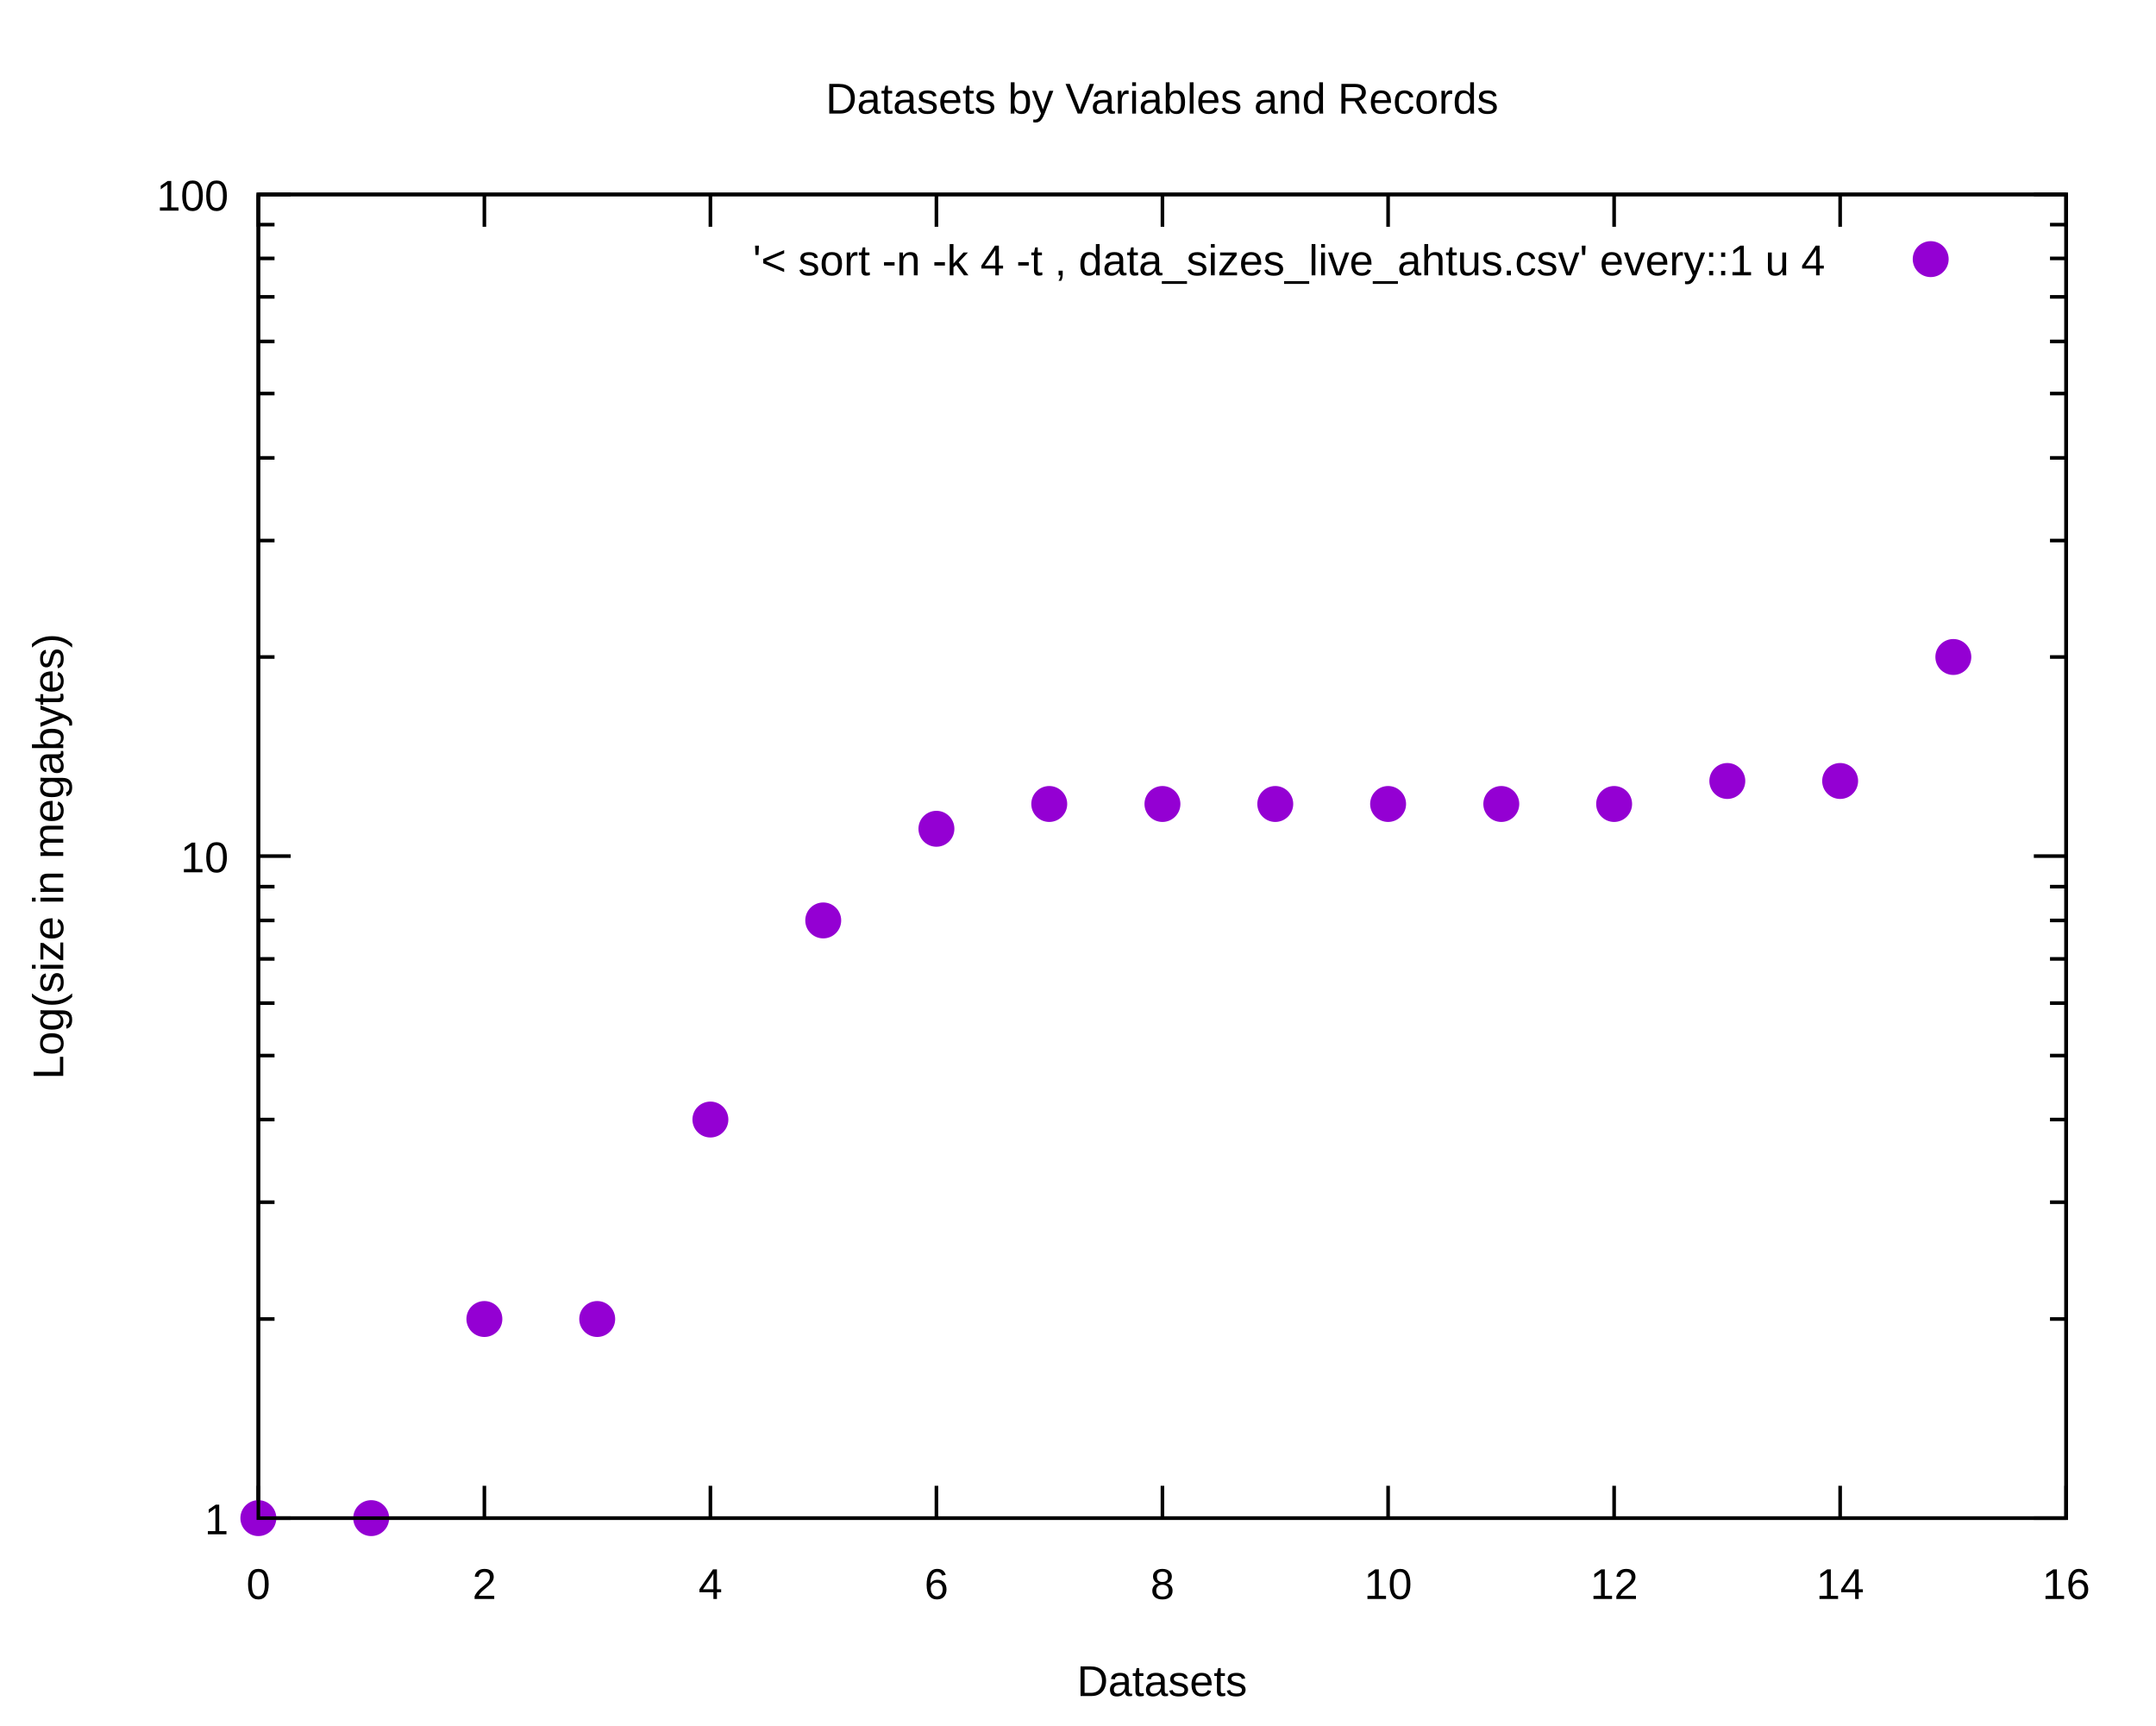
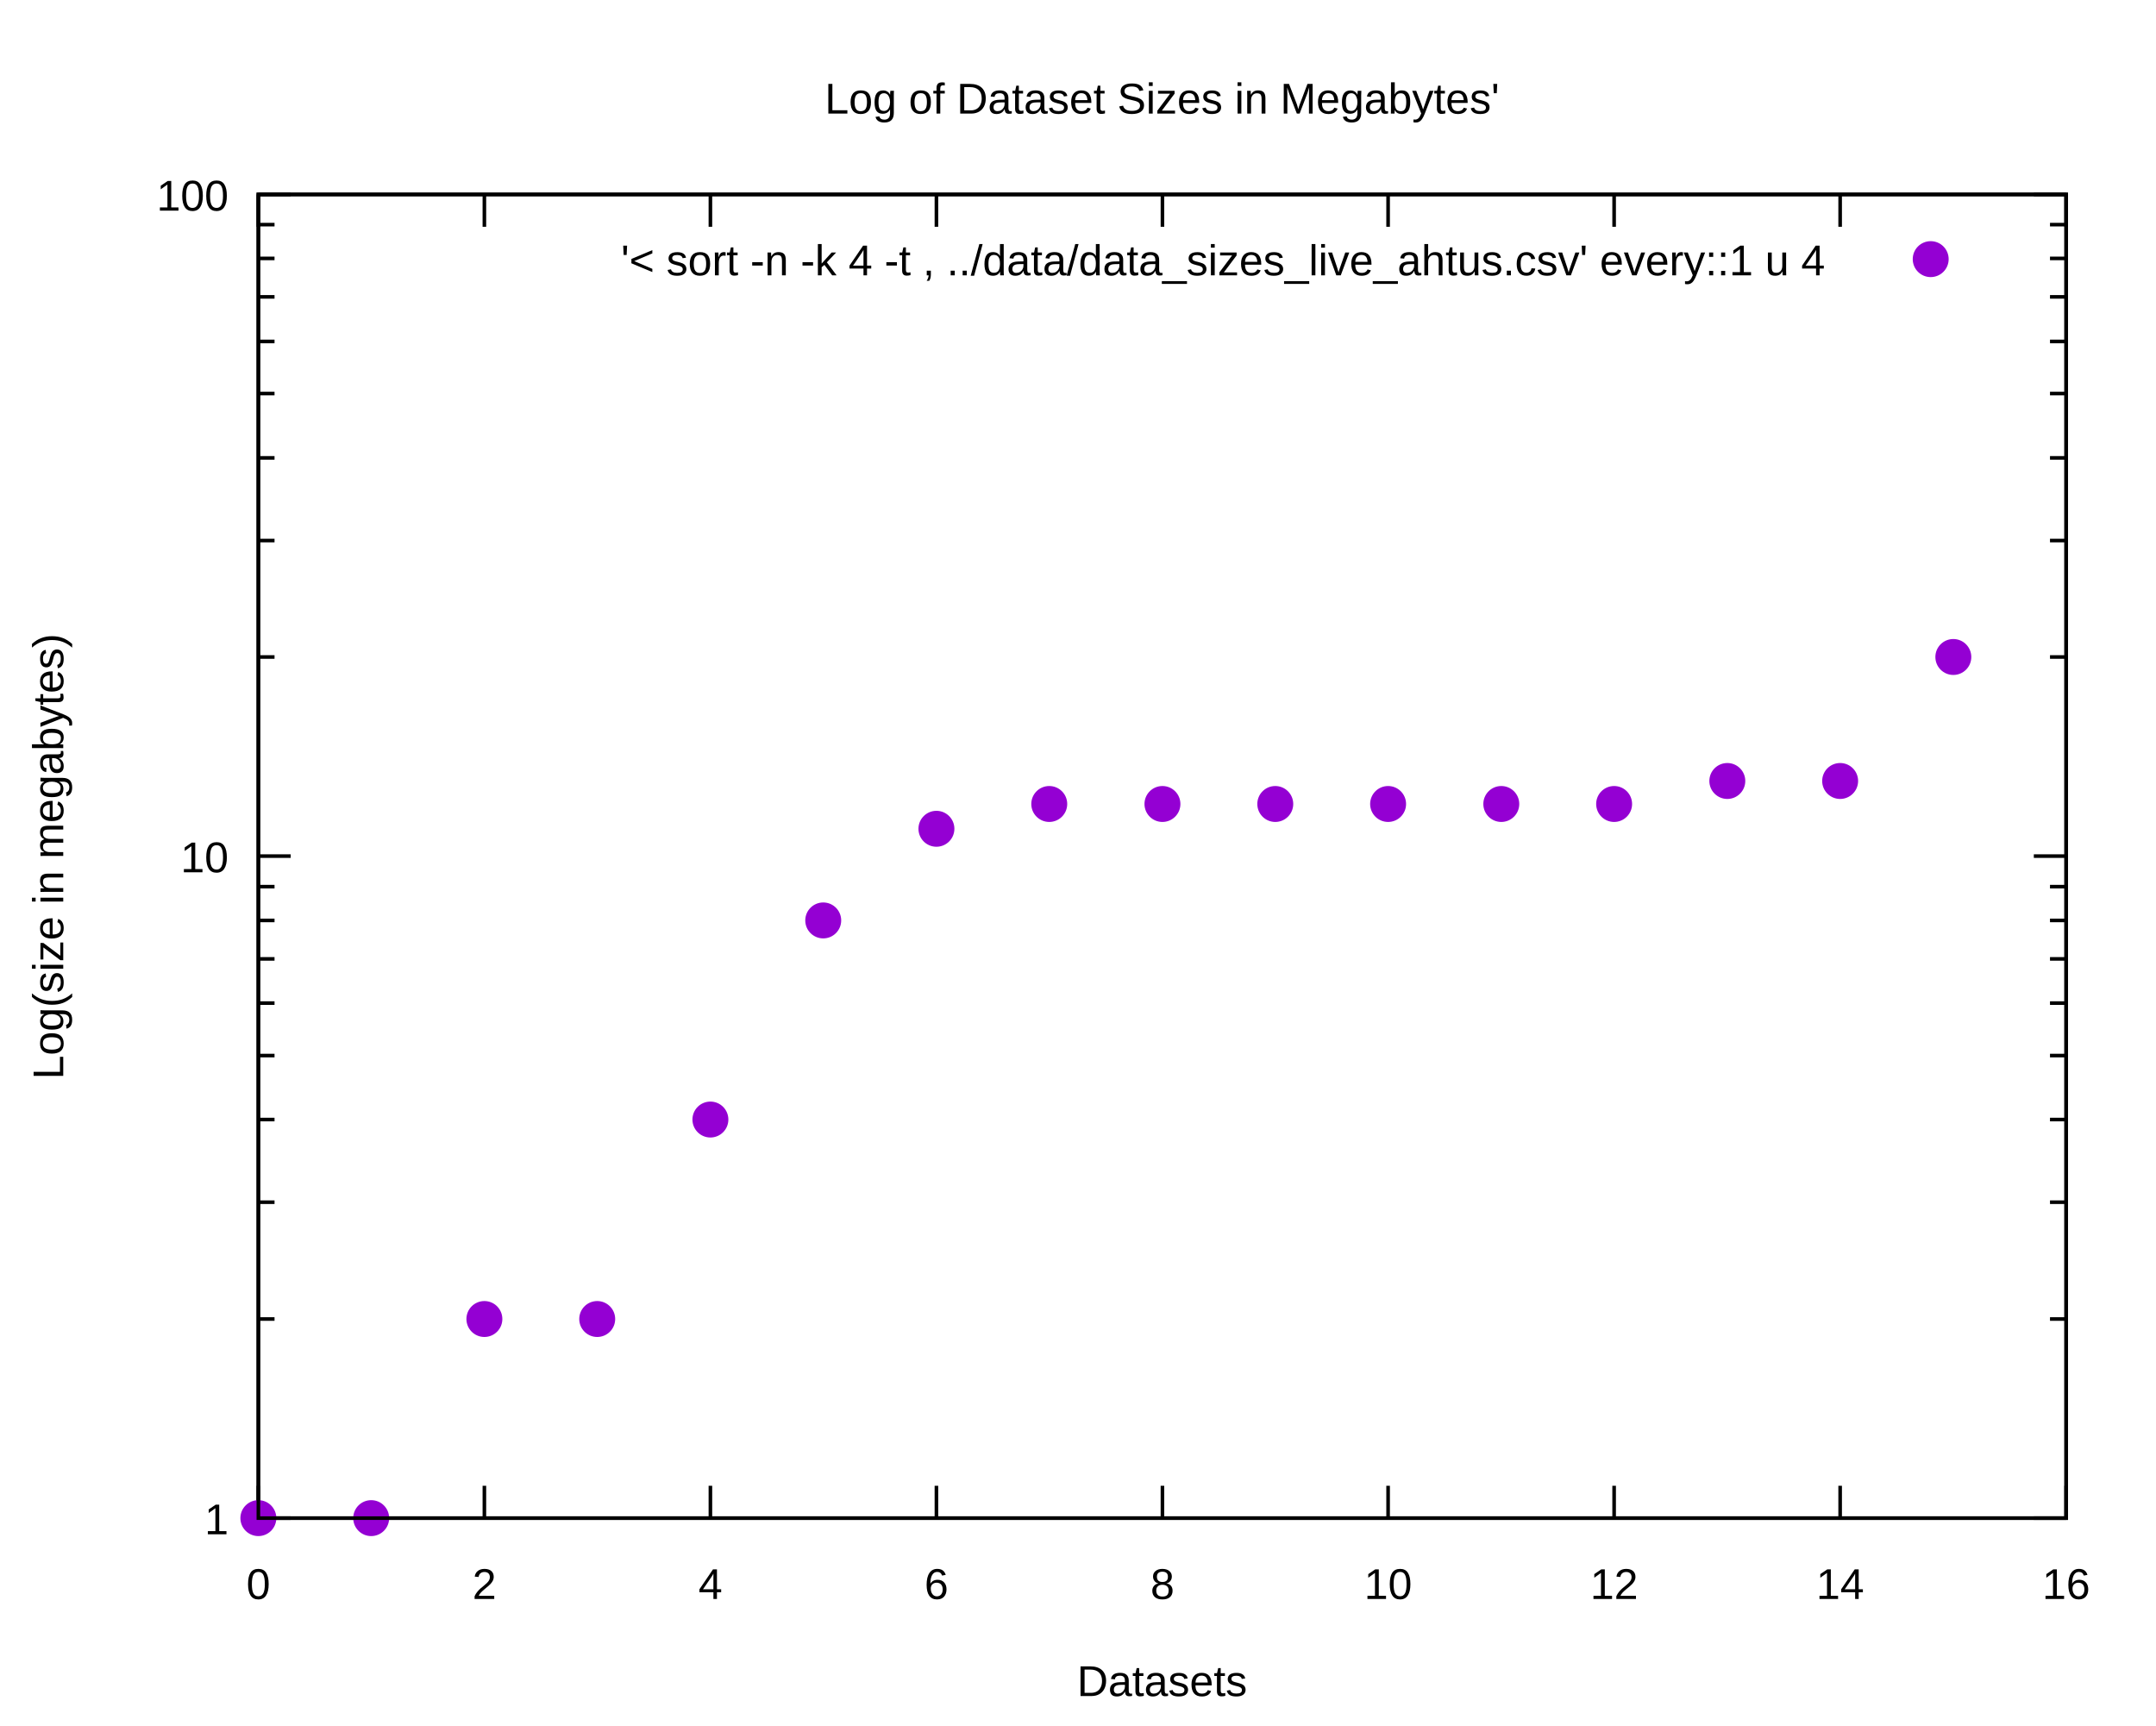
<svg xmlns="http://www.w3.org/2000/svg" xmlns:xlink="http://www.w3.org/1999/xlink" width="600" height="480" viewBox="0 0 600 480">
  <g id="gnuplot_canvas">
    <rect x="0" y="0" width="600" height="480" fill="none" />
    <defs>
      <circle id="gpDot" r="0.5" stroke-width="0.5" />
      <path id="gpPt0" stroke-width="0.222" stroke="currentColor" d="M-1,0 h2 M0,-1 v2" />
      <path id="gpPt1" stroke-width="0.222" stroke="currentColor" d="M-1,-1 L1,1 M1,-1 L-1,1" />
      <path id="gpPt2" stroke-width="0.222" stroke="currentColor" d="M-1,0 L1,0 M0,-1 L0,1 M-1,-1 L1,1 M-1,1 L1,-1" />
      <rect id="gpPt3" stroke-width="0.222" stroke="currentColor" x="-1" y="-1" width="2" height="2" />
      <rect id="gpPt4" stroke-width="0.222" stroke="currentColor" fill="currentColor" x="-1" y="-1" width="2" height="2" />
      <circle id="gpPt5" stroke-width="0.222" stroke="currentColor" cx="0" cy="0" r="1" />
      <use xlink:href="#gpPt5" id="gpPt6" fill="currentColor" stroke="none" />
      <path id="gpPt7" stroke-width="0.222" stroke="currentColor" d="M0,-1.33 L-1.33,0.67 L1.33,0.67 z" />
      <use xlink:href="#gpPt7" id="gpPt8" fill="currentColor" stroke="none" />
      <use xlink:href="#gpPt7" id="gpPt9" stroke="currentColor" transform="rotate(180)" />
      <use xlink:href="#gpPt9" id="gpPt10" fill="currentColor" stroke="none" />
      <use xlink:href="#gpPt3" id="gpPt11" stroke="currentColor" transform="rotate(45)" />
      <use xlink:href="#gpPt11" id="gpPt12" fill="currentColor" stroke="none" />
      <path id="gpPt13" stroke-width="0.222" stroke="currentColor" d="M0,1.330 L1.265,0.411 L0.782,-1.067 L-0.782,-1.076 L-1.265,0.411 z" />
      <use xlink:href="#gpPt13" id="gpPt14" fill="currentColor" stroke="none" />
      <filter id="textbox" filterUnits="objectBoundingBox" x="0" y="0" height="1" width="1">
        <feFlood flood-color="white" flood-opacity="1" result="bgnd" />
        <feComposite in="SourceGraphic" in2="bgnd" operator="atop" />
      </filter>
      <filter id="greybox" filterUnits="objectBoundingBox" x="0" y="0" height="1" width="1">
        <feFlood flood-color="lightgrey" flood-opacity="1" result="grey" />
        <feComposite in="SourceGraphic" in2="grey" operator="atop" />
      </filter>
    </defs>
    <g fill="none" color="white" stroke="black" stroke-width="1.00" stroke-linecap="butt" stroke-linejoin="miter">
</g>
    <g fill="none" color="black" stroke="currentColor" stroke-width="1.00" stroke-linecap="butt" stroke-linejoin="miter">
      <path stroke="black" d="M71.9,422.4 L80.9,422.4 M575.0,422.4 L566.0,422.4  " />
      <g transform="translate(63.6,426.9)" stroke="none" fill="black" font-family="Arial" font-size="12.00" text-anchor="end">
        <text>
          <tspan font-family="Arial"> 1</tspan>
        </text>
      </g>
    </g>
    <g fill="none" color="black" stroke="currentColor" stroke-width="1.00" stroke-linecap="butt" stroke-linejoin="miter">
      <path stroke="black" d="M71.9,367.0 L76.4,367.0 M575.0,367.0 L570.5,367.0 M71.9,334.5 L76.4,334.5 M575.0,334.5 L570.5,334.5   M71.9,311.5 L76.4,311.5 M575.0,311.5 L570.5,311.5 M71.9,293.7 L76.4,293.7 M575.0,293.7 L570.5,293.7   M71.9,279.1 L76.4,279.1 M575.0,279.1 L570.5,279.1 M71.9,266.8 L76.4,266.8 M575.0,266.8 L570.5,266.8   M71.9,256.1 L76.4,256.1 M575.0,256.1 L570.5,256.1 M71.9,246.7 L76.4,246.7 M575.0,246.7 L570.5,246.7   M71.9,238.2 L80.9,238.2 M575.0,238.2 L566.0,238.2  " />
      <g transform="translate(63.6,242.7)" stroke="none" fill="black" font-family="Arial" font-size="12.00" text-anchor="end">
        <text>
          <tspan font-family="Arial"> 10</tspan>
        </text>
      </g>
    </g>
    <g fill="none" color="black" stroke="currentColor" stroke-width="1.00" stroke-linecap="butt" stroke-linejoin="miter">
      <path stroke="black" d="M71.9,182.8 L76.4,182.8 M575.0,182.8 L570.5,182.8 M71.9,150.4 L76.4,150.4 M575.0,150.4 L570.5,150.4   M71.9,127.4 L76.4,127.4 M575.0,127.4 L570.5,127.4 M71.9,109.5 L76.4,109.5 M575.0,109.5 L570.5,109.5   M71.9,95.0 L76.4,95.0 M575.0,95.0 L570.5,95.0 M71.9,82.6 L76.4,82.6 M575.0,82.6 L570.5,82.6   M71.9,71.9 L76.4,71.9 M575.0,71.9 L570.5,71.9 M71.9,62.5 L76.4,62.5 M575.0,62.5 L570.5,62.5   M71.9,54.1 L80.9,54.1 M575.0,54.1 L566.0,54.1  " />
      <g transform="translate(63.6,58.6)" stroke="none" fill="black" font-family="Arial" font-size="12.00" text-anchor="end">
        <text>
          <tspan font-family="Arial"> 100</tspan>
        </text>
      </g>
    </g>
    <g fill="none" color="black" stroke="currentColor" stroke-width="1.00" stroke-linecap="butt" stroke-linejoin="miter">
      <path stroke="black" d="M71.9,422.4 L71.9,413.4 M71.9,54.1 L71.9,63.1  " />
      <g transform="translate(71.9,444.9)" stroke="none" fill="black" font-family="Arial" font-size="12.00" text-anchor="middle">
        <text>
          <tspan font-family="Arial"> 0</tspan>
        </text>
      </g>
    </g>
    <g fill="none" color="black" stroke="currentColor" stroke-width="1.00" stroke-linecap="butt" stroke-linejoin="miter">
      <path stroke="black" d="M134.8,422.4 L134.8,413.4 M134.8,54.1 L134.8,63.1  " />
      <g transform="translate(134.8,444.9)" stroke="none" fill="black" font-family="Arial" font-size="12.00" text-anchor="middle">
        <text>
          <tspan font-family="Arial"> 2</tspan>
        </text>
      </g>
    </g>
    <g fill="none" color="black" stroke="currentColor" stroke-width="1.00" stroke-linecap="butt" stroke-linejoin="miter">
      <path stroke="black" d="M197.7,422.4 L197.7,413.4 M197.7,54.1 L197.7,63.1  " />
      <g transform="translate(197.7,444.9)" stroke="none" fill="black" font-family="Arial" font-size="12.00" text-anchor="middle">
        <text>
          <tspan font-family="Arial"> 4</tspan>
        </text>
      </g>
    </g>
    <g fill="none" color="black" stroke="currentColor" stroke-width="1.00" stroke-linecap="butt" stroke-linejoin="miter">
      <path stroke="black" d="M260.6,422.4 L260.6,413.4 M260.6,54.1 L260.6,63.1  " />
      <g transform="translate(260.6,444.9)" stroke="none" fill="black" font-family="Arial" font-size="12.00" text-anchor="middle">
        <text>
          <tspan font-family="Arial"> 6</tspan>
        </text>
      </g>
    </g>
    <g fill="none" color="black" stroke="currentColor" stroke-width="1.00" stroke-linecap="butt" stroke-linejoin="miter">
      <path stroke="black" d="M323.5,422.4 L323.5,413.4 M323.5,54.1 L323.5,63.1  " />
      <g transform="translate(323.5,444.9)" stroke="none" fill="black" font-family="Arial" font-size="12.00" text-anchor="middle">
        <text>
          <tspan font-family="Arial"> 8</tspan>
        </text>
      </g>
    </g>
    <g fill="none" color="black" stroke="currentColor" stroke-width="1.00" stroke-linecap="butt" stroke-linejoin="miter">
      <path stroke="black" d="M386.3,422.4 L386.3,413.4 M386.3,54.1 L386.3,63.1  " />
      <g transform="translate(386.3,444.9)" stroke="none" fill="black" font-family="Arial" font-size="12.00" text-anchor="middle">
        <text>
          <tspan font-family="Arial"> 10</tspan>
        </text>
      </g>
    </g>
    <g fill="none" color="black" stroke="currentColor" stroke-width="1.00" stroke-linecap="butt" stroke-linejoin="miter">
      <path stroke="black" d="M449.2,422.4 L449.2,413.4 M449.2,54.1 L449.2,63.1  " />
      <g transform="translate(449.2,444.9)" stroke="none" fill="black" font-family="Arial" font-size="12.00" text-anchor="middle">
        <text>
          <tspan font-family="Arial"> 12</tspan>
        </text>
      </g>
    </g>
    <g fill="none" color="black" stroke="currentColor" stroke-width="1.00" stroke-linecap="butt" stroke-linejoin="miter">
      <path stroke="black" d="M512.1,422.4 L512.1,413.4 M512.1,54.1 L512.1,63.1  " />
      <g transform="translate(512.1,444.9)" stroke="none" fill="black" font-family="Arial" font-size="12.00" text-anchor="middle">
        <text>
          <tspan font-family="Arial"> 14</tspan>
        </text>
      </g>
    </g>
    <g fill="none" color="black" stroke="currentColor" stroke-width="1.00" stroke-linecap="butt" stroke-linejoin="miter">
      <path stroke="black" d="M575.0,422.4 L575.0,413.4 M575.0,54.1 L575.0,63.1  " />
      <g transform="translate(575.0,444.9)" stroke="none" fill="black" font-family="Arial" font-size="12.00" text-anchor="middle">
        <text>
          <tspan font-family="Arial"> 16</tspan>
        </text>
      </g>
    </g>
    <g fill="none" color="black" stroke="currentColor" stroke-width="1.00" stroke-linecap="butt" stroke-linejoin="miter">
</g>
    <g fill="none" color="black" stroke="currentColor" stroke-width="1.00" stroke-linecap="butt" stroke-linejoin="miter">
      <path stroke="black" d="M71.9,54.1 L71.9,422.4 L575.0,422.4 L575.0,54.1 L71.9,54.1 Z  " />
    </g>
    <g fill="none" color="black" stroke="currentColor" stroke-width="1.00" stroke-linecap="butt" stroke-linejoin="miter">
      <g transform="translate(17.6,238.3) rotate(270)" stroke="none" fill="black" font-family="Arial" font-size="12.00" text-anchor="middle">
        <text>
          <tspan font-family="Arial">Log(size in megabytes)</tspan>
        </text>
      </g>
    </g>
    <g fill="none" color="black" stroke="currentColor" stroke-width="1.00" stroke-linecap="butt" stroke-linejoin="miter">
      <g transform="translate(323.4,471.9)" stroke="none" fill="black" font-family="Arial" font-size="12.00" text-anchor="middle">
        <text>
          <tspan font-family="Arial">Datasets</tspan>
        </text>
      </g>
    </g>
    <g fill="none" color="black" stroke="currentColor" stroke-width="1.00" stroke-linecap="butt" stroke-linejoin="miter">
      <g transform="translate(323.4,31.6)" stroke="none" fill="black" font-family="Arial" font-size="12.00" text-anchor="middle">
        <text>
-           <tspan font-family="Arial">Datasets by Variables and Records</tspan>
+           <tspan font-family="Arial">Log of Dataset Sizes in Megabytes'</tspan>
        </text>
      </g>
    </g>
    <g id="gnuplot_plot_1">
      <g fill="none" color="black" stroke="currentColor" stroke-width="1.00" stroke-linecap="butt" stroke-linejoin="miter">
        <g transform="translate(507.9,76.6)" stroke="none" fill="black" font-family="Arial" font-size="12.00" text-anchor="end">
-           <text>'&lt; sort -n -k 4 -t , data_sizes_live_ahtus.csv' every::1 u 4</text>
+           <text>'&lt; sort -n -k 4 -t , ../data/data_sizes_live_ahtus.csv' every::1 u 4</text>
        </g>
      </g>
      <g fill="none" color="black" stroke="currentColor" stroke-width="1.00" stroke-linecap="butt" stroke-linejoin="miter">
        <use xlink:href="#gpPt6" transform="translate(71.9,422.4) scale(4.50)" color="rgb(148,   0, 211)" />
        <use xlink:href="#gpPt6" transform="translate(103.3,422.4) scale(4.50)" color="rgb(148,   0, 211)" />
        <use xlink:href="#gpPt6" transform="translate(134.8,367.0) scale(4.50)" color="rgb(148,   0, 211)" />
        <use xlink:href="#gpPt6" transform="translate(166.2,367.0) scale(4.50)" color="rgb(148,   0, 211)" />
        <use xlink:href="#gpPt6" transform="translate(197.7,311.5) scale(4.50)" color="rgb(148,   0, 211)" />
        <use xlink:href="#gpPt6" transform="translate(229.1,256.1) scale(4.50)" color="rgb(148,   0, 211)" />
        <use xlink:href="#gpPt6" transform="translate(260.6,230.6) scale(4.50)" color="rgb(148,   0, 211)" />
        <use xlink:href="#gpPt6" transform="translate(292.0,223.7) scale(4.50)" color="rgb(148,   0, 211)" />
        <use xlink:href="#gpPt6" transform="translate(323.5,223.7) scale(4.50)" color="rgb(148,   0, 211)" />
        <use xlink:href="#gpPt6" transform="translate(354.9,223.7) scale(4.50)" color="rgb(148,   0, 211)" />
        <use xlink:href="#gpPt6" transform="translate(386.3,223.7) scale(4.50)" color="rgb(148,   0, 211)" />
        <use xlink:href="#gpPt6" transform="translate(417.8,223.7) scale(4.50)" color="rgb(148,   0, 211)" />
        <use xlink:href="#gpPt6" transform="translate(449.2,223.7) scale(4.50)" color="rgb(148,   0, 211)" />
        <use xlink:href="#gpPt6" transform="translate(480.7,217.3) scale(4.50)" color="rgb(148,   0, 211)" />
        <use xlink:href="#gpPt6" transform="translate(512.1,217.3) scale(4.50)" color="rgb(148,   0, 211)" />
        <use xlink:href="#gpPt6" transform="translate(543.6,182.8) scale(4.50)" color="rgb(148,   0, 211)" />
        <use xlink:href="#gpPt6" transform="translate(537.3,72.1) scale(4.50)" color="rgb(148,   0, 211)" />
      </g>
    </g>
    <g fill="none" color="white" stroke="rgb(148,   0, 211)" stroke-width="2.00" stroke-linecap="butt" stroke-linejoin="miter">
</g>
    <g fill="none" color="black" stroke="currentColor" stroke-width="2.00" stroke-linecap="butt" stroke-linejoin="miter">
</g>
    <g fill="none" color="black" stroke="black" stroke-width="1.00" stroke-linecap="butt" stroke-linejoin="miter">
</g>
    <g fill="none" color="black" stroke="currentColor" stroke-width="1.00" stroke-linecap="butt" stroke-linejoin="miter">
      <path stroke="black" d="M71.9,54.1 L71.9,422.4 L575.0,422.4 L575.0,54.1 L71.9,54.1 Z  " />
    </g>
    <g fill="none" color="black" stroke="currentColor" stroke-width="1.00" stroke-linecap="butt" stroke-linejoin="miter">
</g>
  </g>
</svg>
